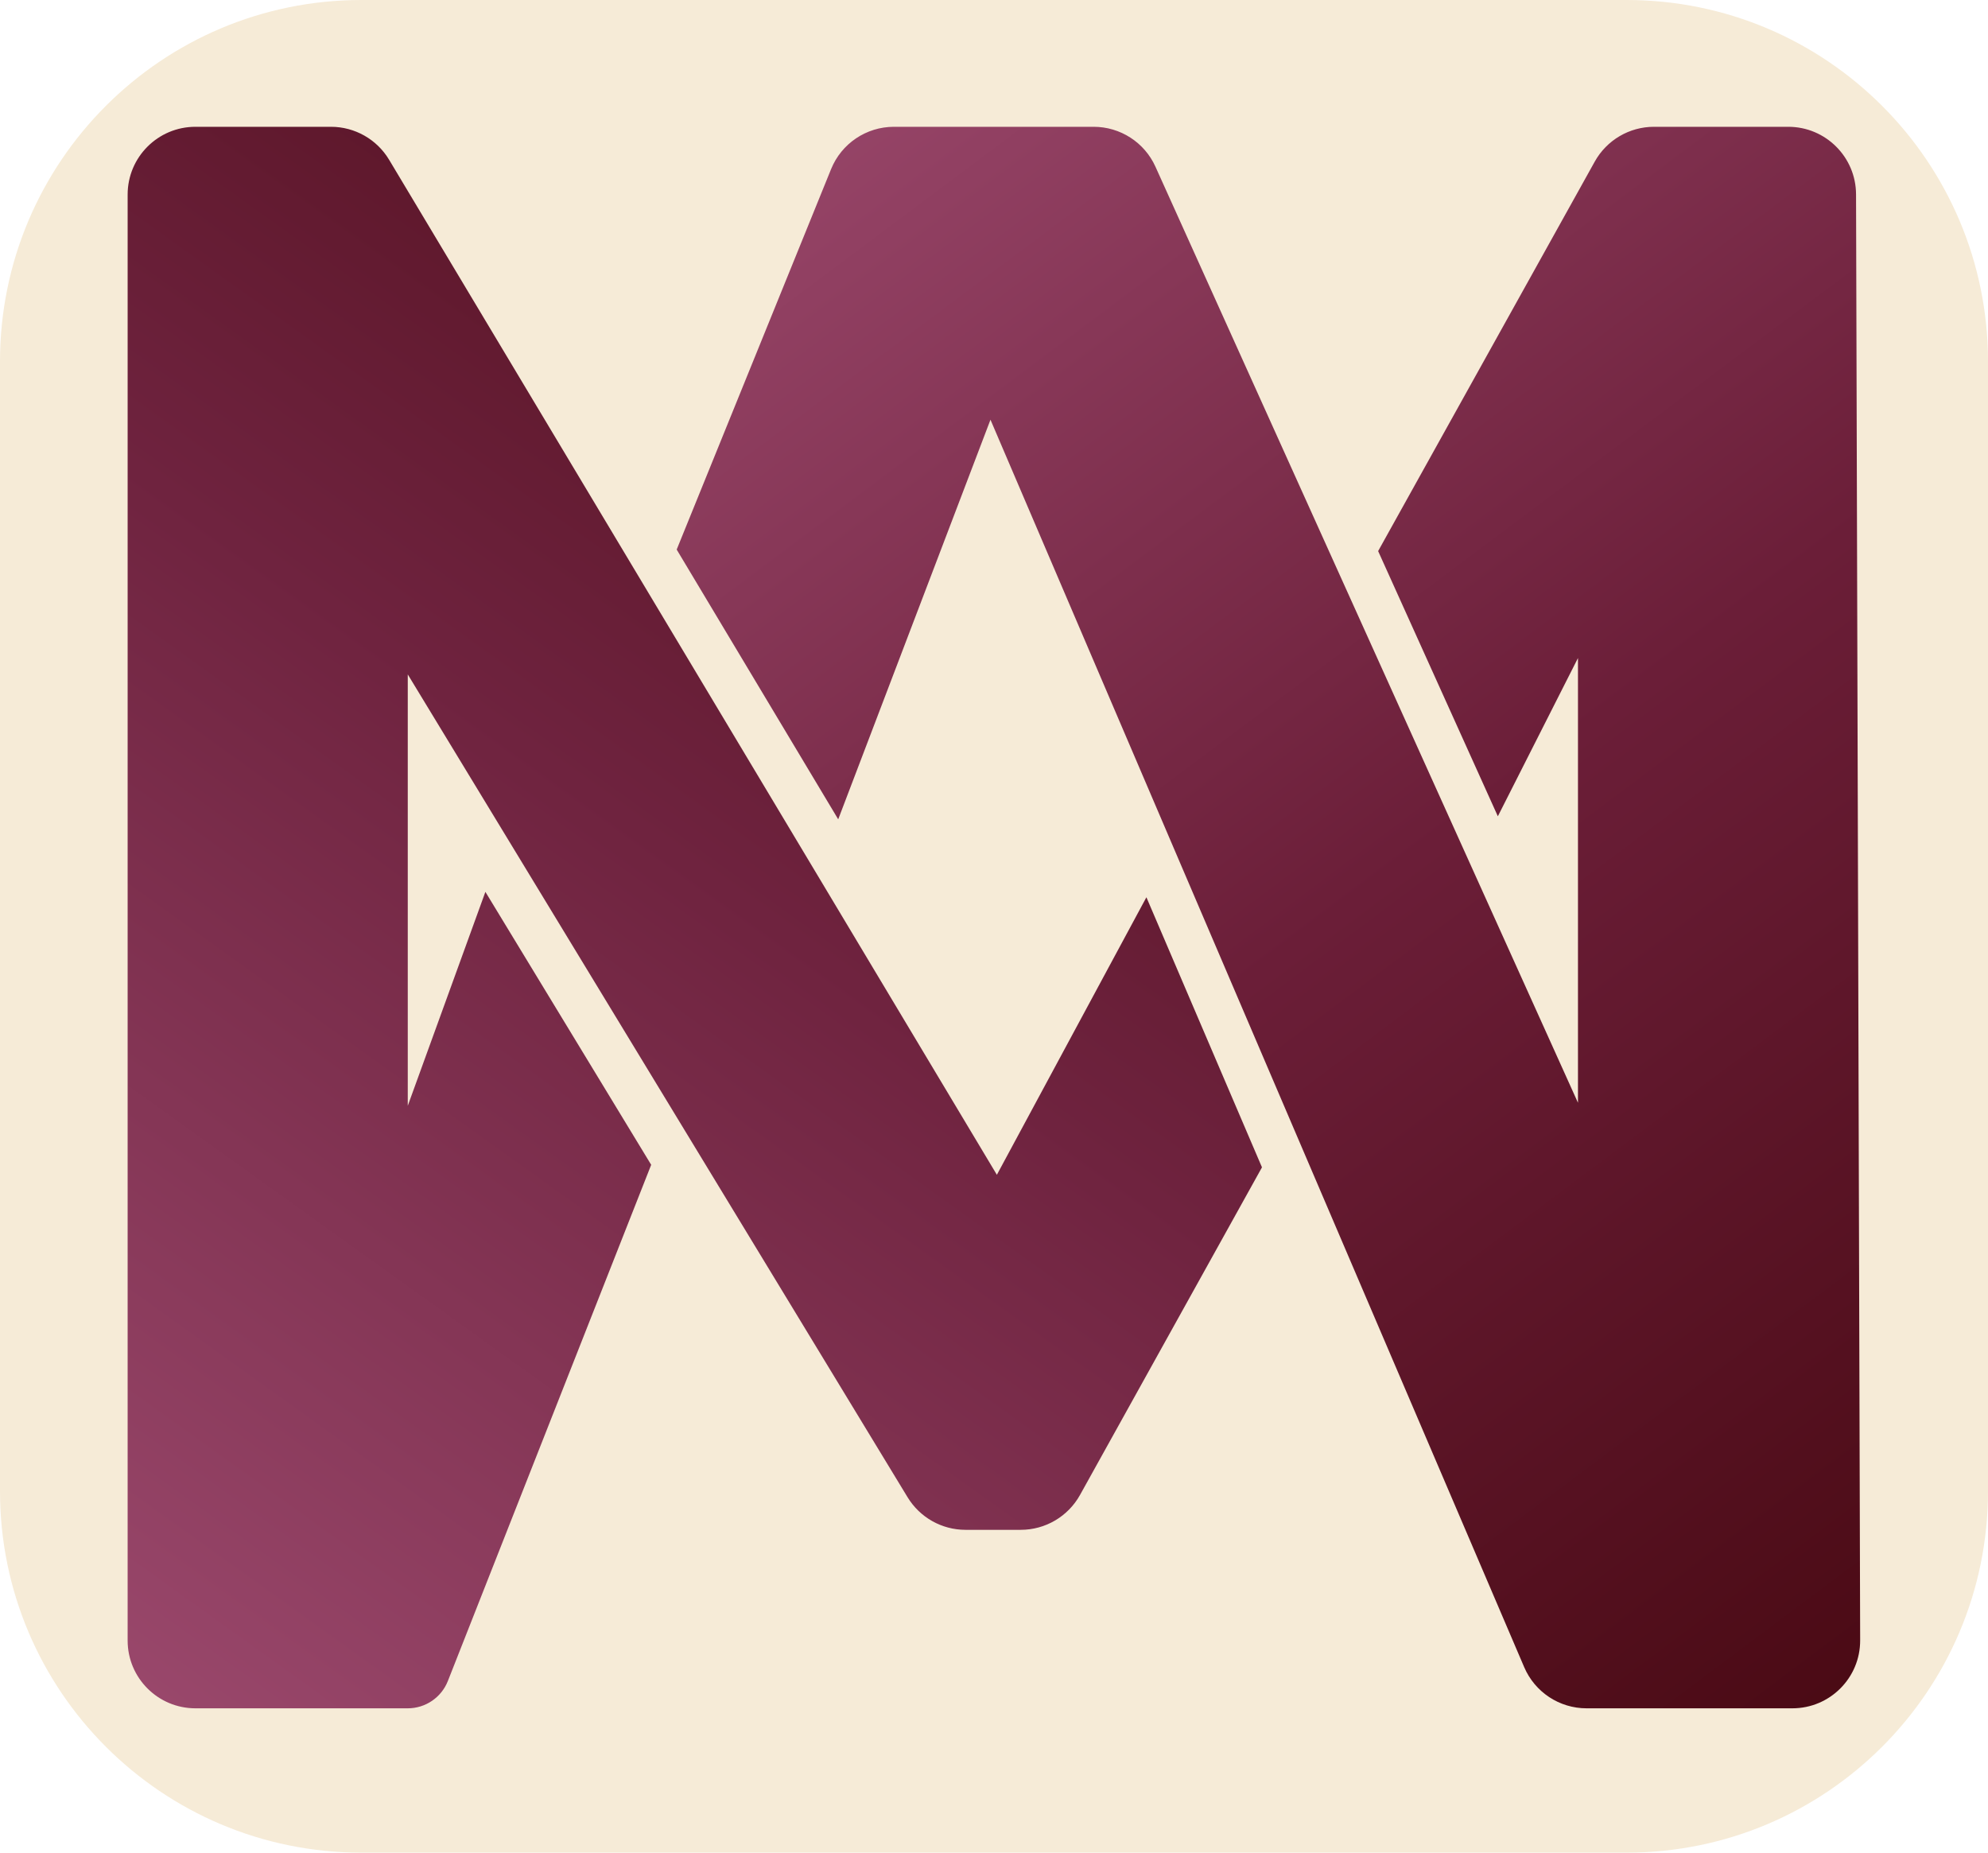
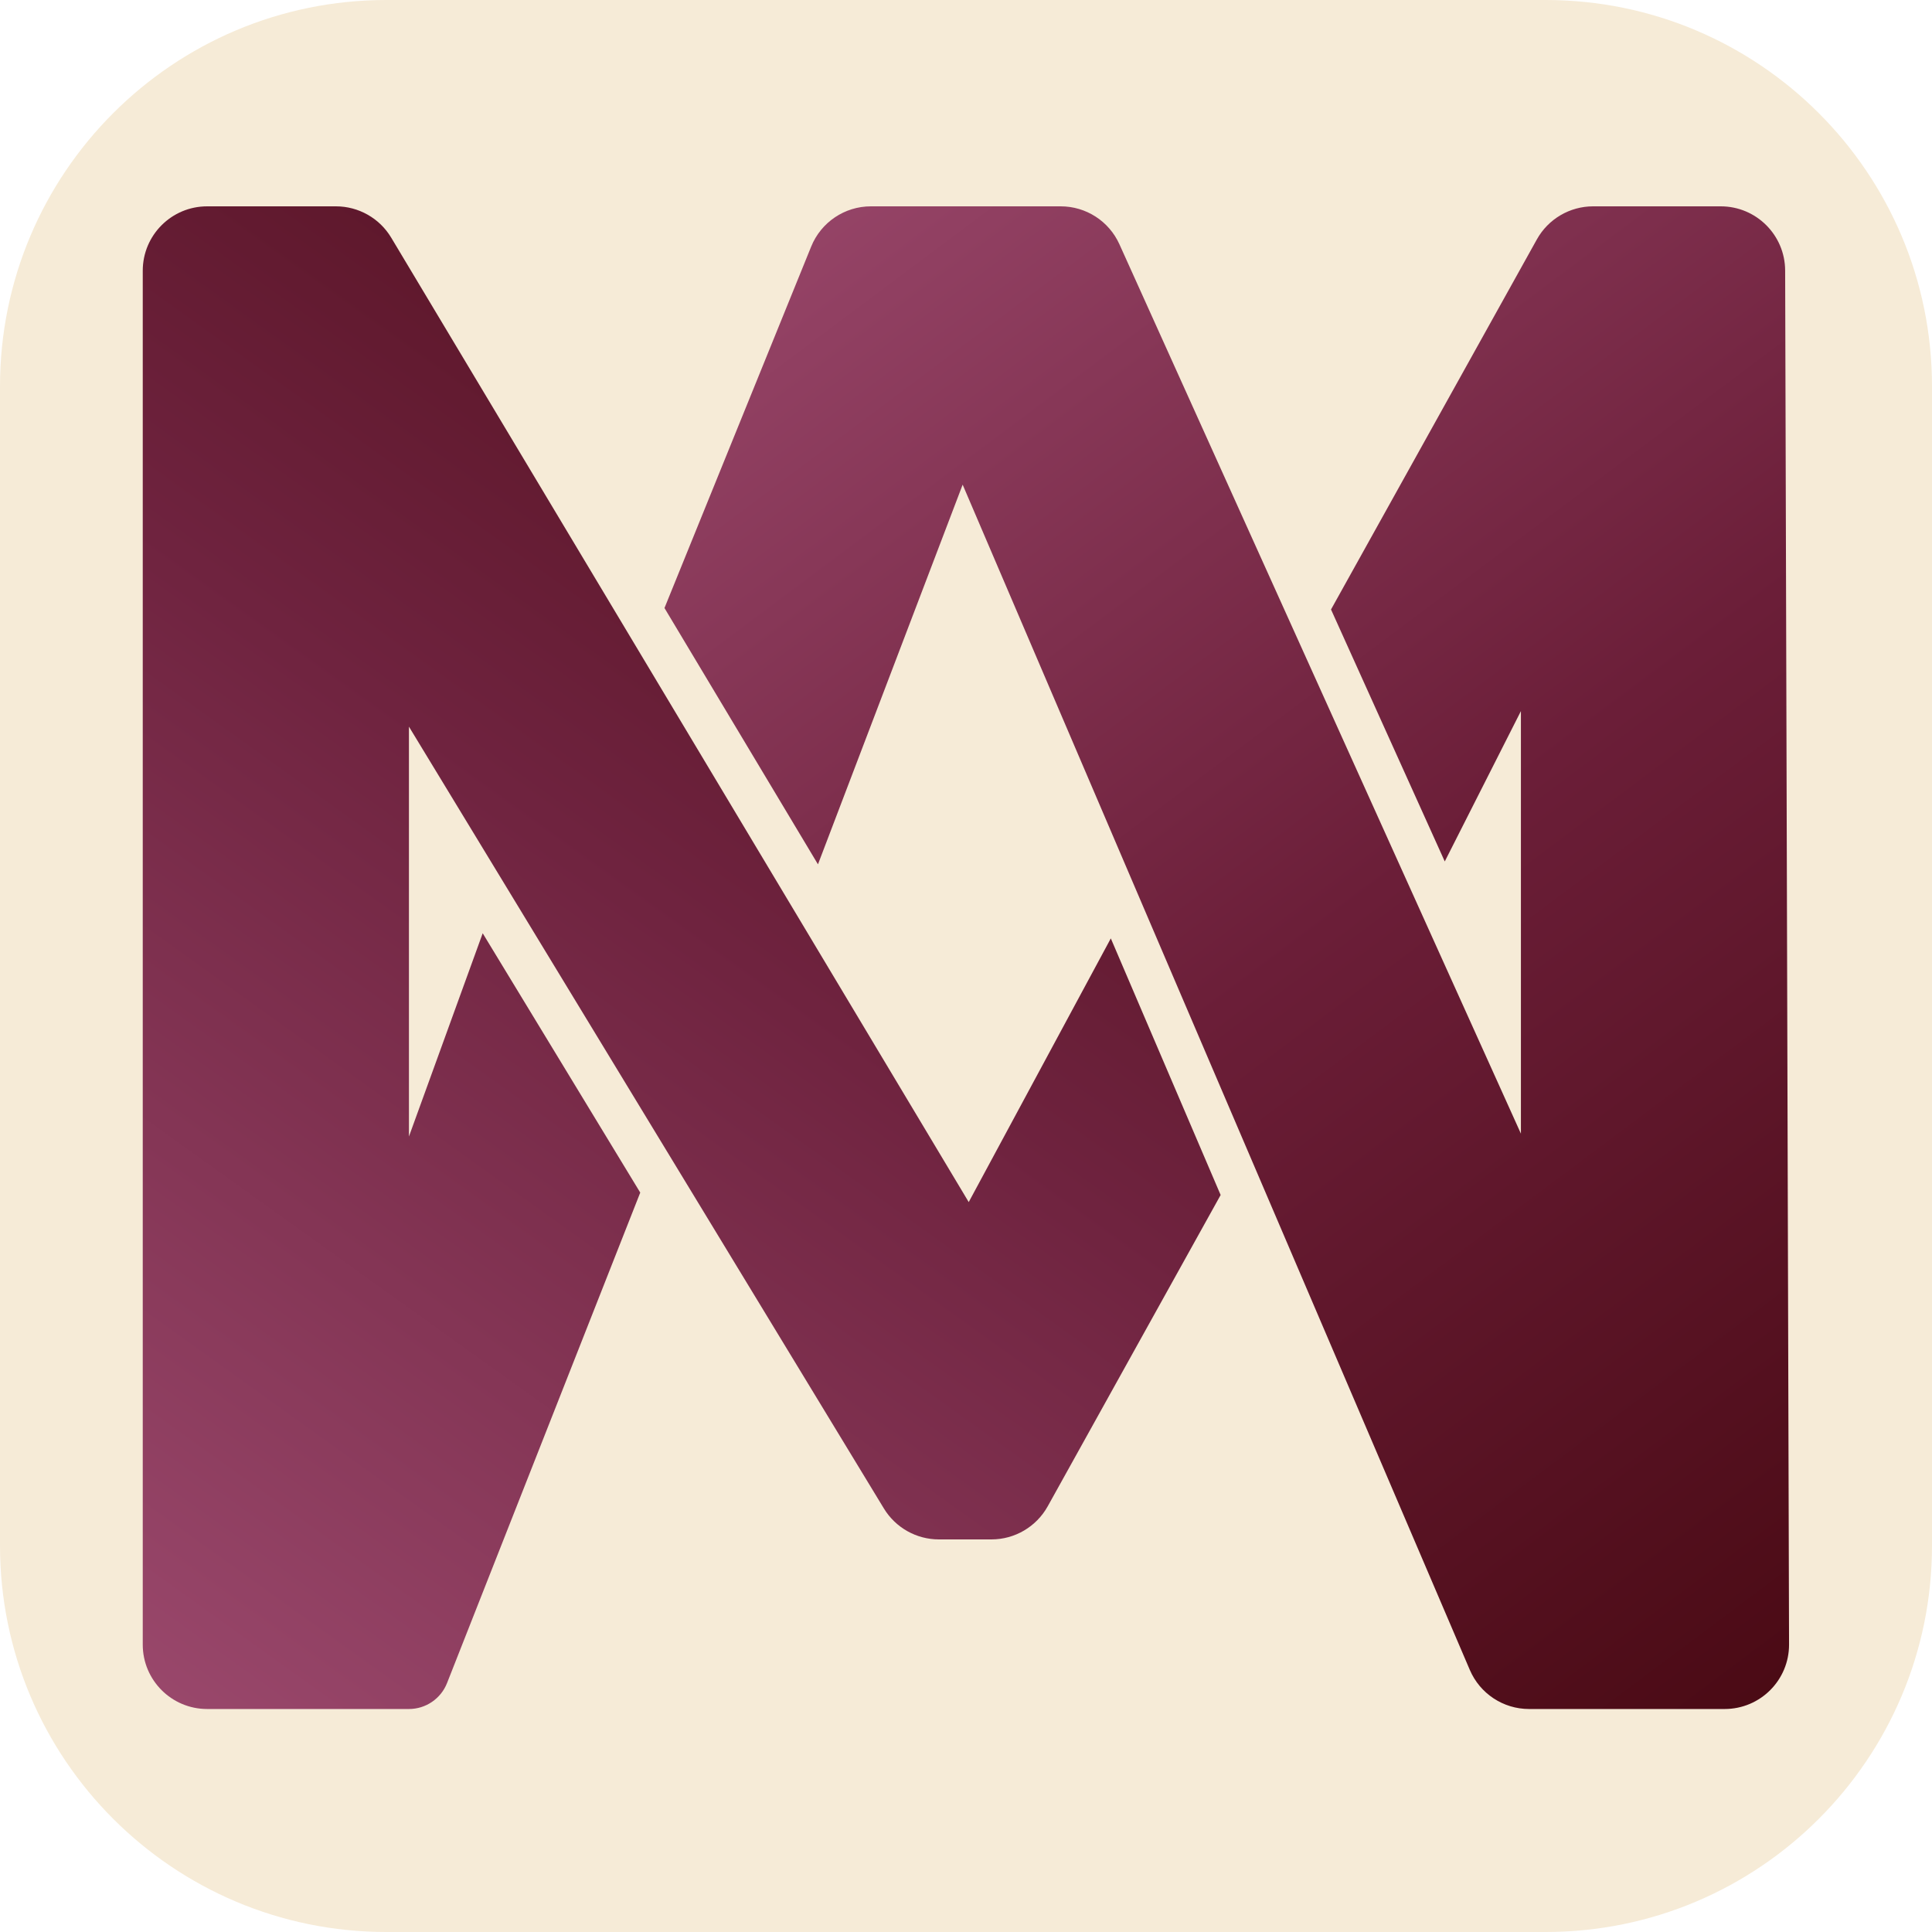
- <svg xmlns="http://www.w3.org/2000/svg" viewBox="100 60 880 820" fill="none">
-   <rect x="100" y="60" width="880" height="820" rx="160" fill="#F6EBD7" />
+ <svg xmlns="http://www.w3.org/2000/svg" viewBox="90 20 900 900" fill="none">
+   <rect x="90" y="20" width="900" height="900" rx="180" fill="#F6EBD7" />
  <defs>
    <linearGradient id="favSh0" x1="156.5" y1="816" x2="658.6" y2="116" gradientUnits="userSpaceOnUse">
      <stop offset="0%" stop-color="#9A486C" />
      <stop offset="52%" stop-color="#6F233F" />
      <stop offset="100%" stop-color="#4A0A14" />
    </linearGradient>
    <linearGradient id="favSh1" x1="399.5" y1="116" x2="923.4" y2="816" gradientUnits="userSpaceOnUse">
      <stop offset="0%" stop-color="#9A486C" />
      <stop offset="52%" stop-color="#6B1E38" />
      <stop offset="100%" stop-color="#4A0A14" />
    </linearGradient>
  </defs>
  <path d="M186.50 116.12 C169.93 116.12 156.50 129.55 156.50 146.12 L156.50 786.12 C156.50 802.69 169.93 816.12 186.50 816.12 L280.50 816.12 C288.34 816.12 295.38 811.32 298.25 804.03 L388.25 575.56 L314.86 454.75 L280.50 549.43 L280.50 358.50 L329.86 439.75 L403.25 560.56 L501.74 722.69 C507.18 731.65 516.90 737.12 527.38 737.12 L551.85 737.12 C562.74 737.12 572.78 731.21 578.07 721.69 L658.62 576.68 L607.46 457.14 L541.27 579.98 L456.04 437.64 L384.54 318.24 L272.24 130.71 C266.82 121.66 257.04 116.12 246.50 116.12 Z" fill="url(#favSh0)" />
  <path d="M832.14 116.12 C821.25 116.12 811.22 122.02 805.92 131.54 L710.04 303.92 L763.03 421.30 L798.50 351.25 L798.50 548.10 L748.03 436.30 L695.04 318.92 L611.46 133.77 C606.61 123.03 595.91 116.12 584.12 116.12 L495.69 116.12 C483.48 116.12 472.49 123.52 467.89 134.84 L399.54 303.24 L471.04 422.64 L538.44 245.77 L622.46 442.14 L673.62 561.68 L774.70 797.92 C779.43 808.96 790.28 816.12 802.28 816.12 L893.41 816.12 C910.02 816.12 923.46 802.64 923.41 786.04 L921.59 146.03 C921.54 129.50 908.12 116.12 891.59 116.12 Z" fill="url(#favSh1)" />
</svg>
